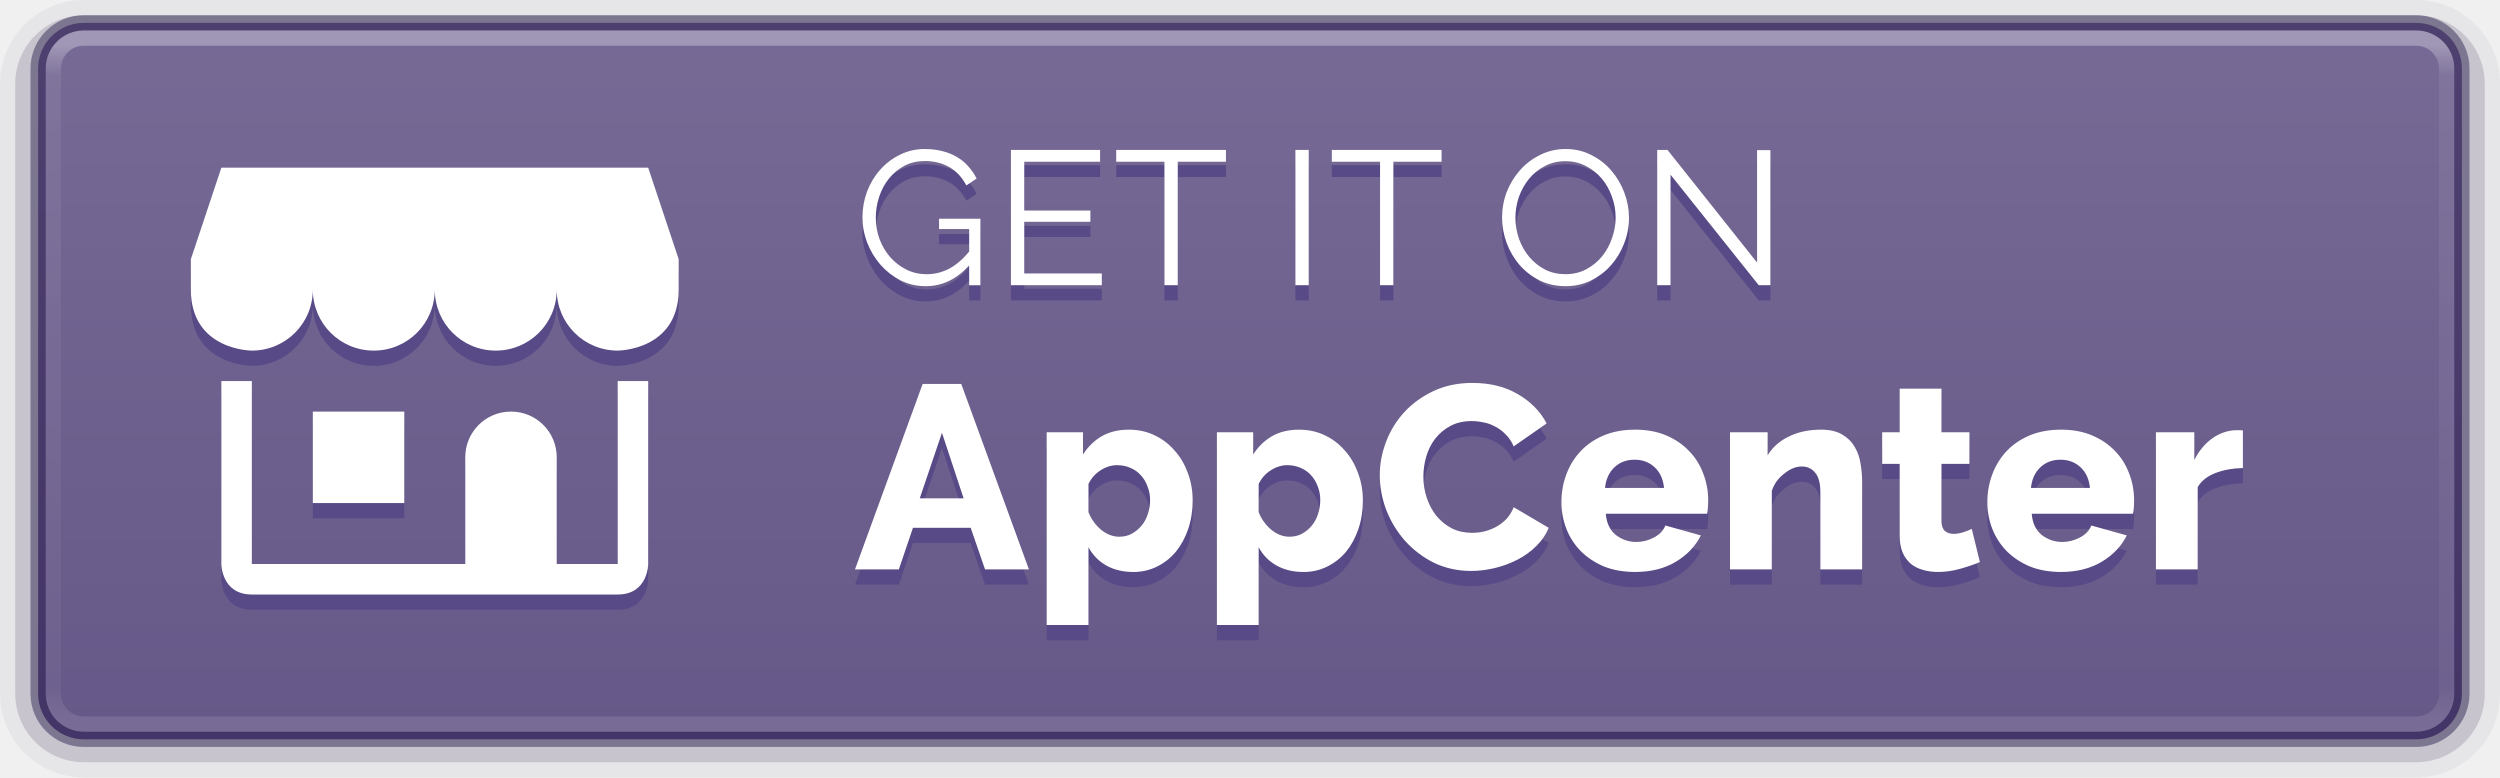
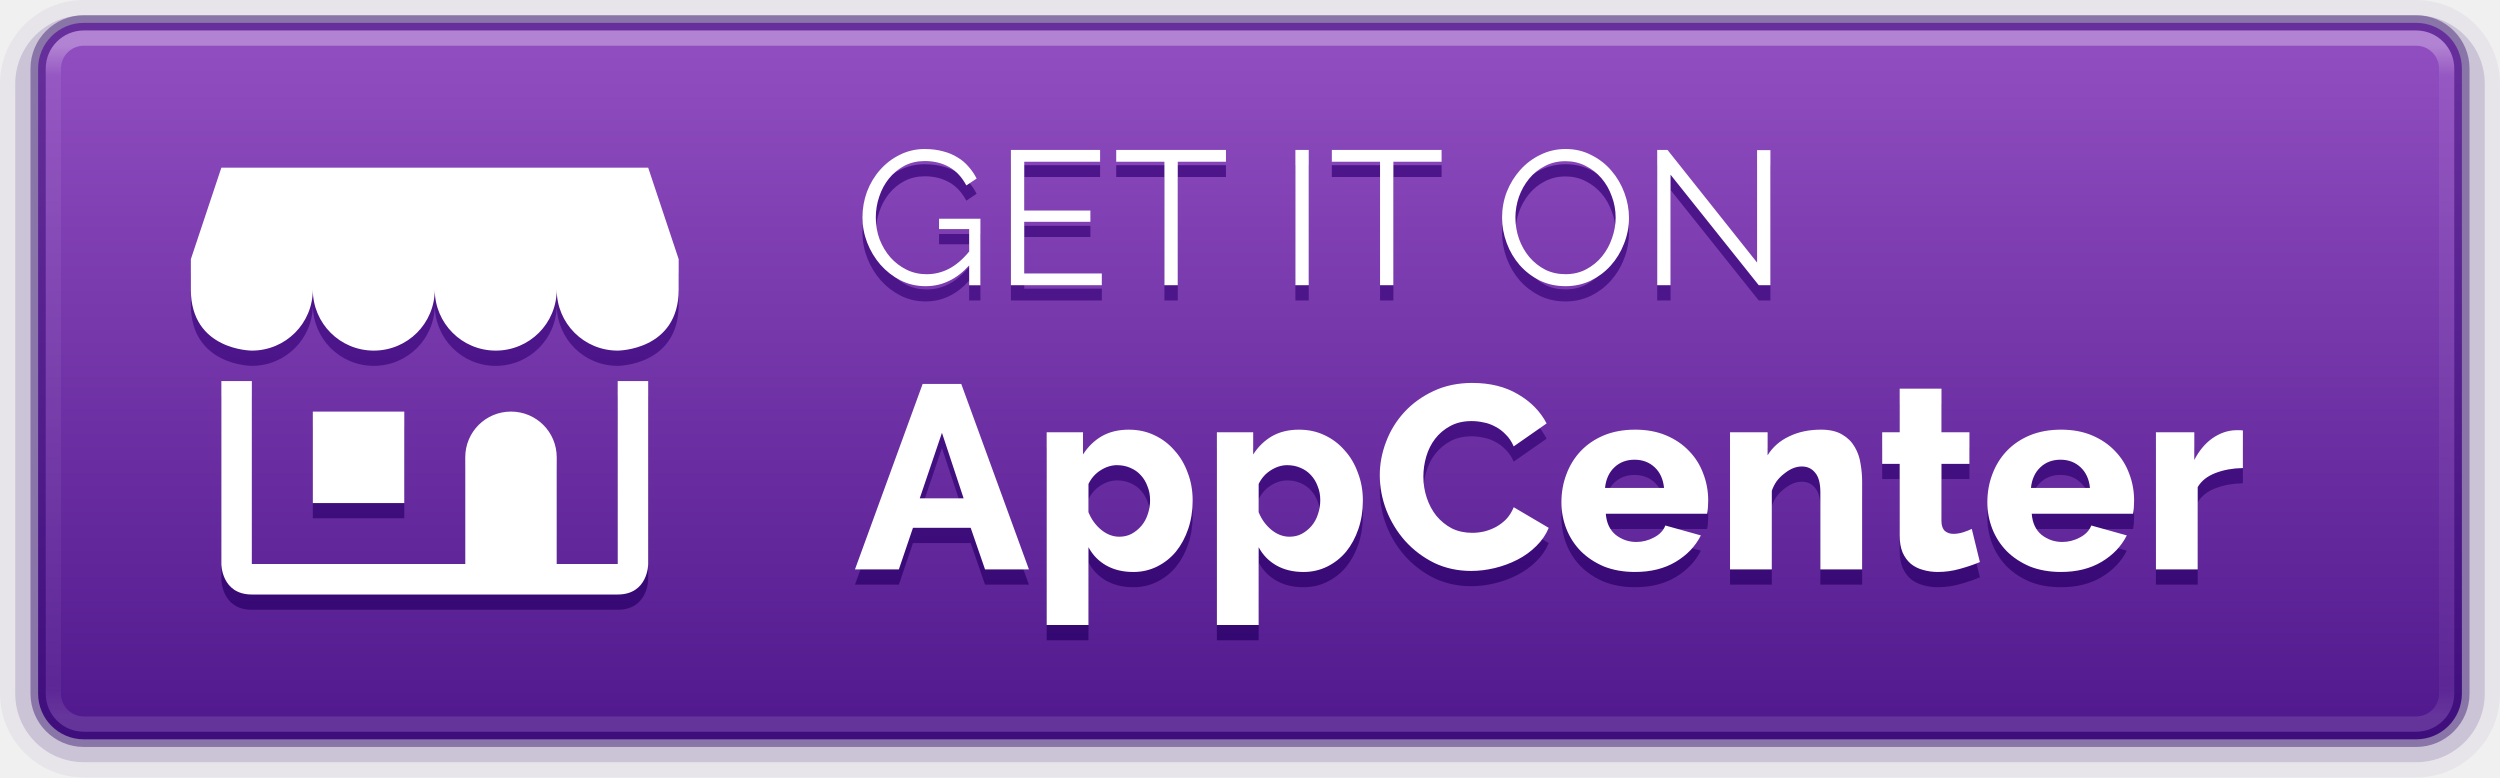
<svg xmlns="http://www.w3.org/2000/svg" xmlns:xlink="http://www.w3.org/1999/xlink" width="164" height="51" viewBox="0 0 164 51" id="svg2" version="1.1">
  <defs id="defs4">
+     <linearGradient id="linearGradient4232">
+       <stop style="stop-color:#4c158a;stop-opacity:1" offset="0" id="stop4234" />
+       <stop style="stop-color:#260063;stop-opacity:1" offset="1" id="stop4236" />
+     </linearGradient>
    <linearGradient id="linearGradient4755">
-       <stop id="stop4757" offset="0" style="stop-color:#776a95;stop-opacity:1" />
-       <stop id="stop4759" offset="1" style="stop-color:#665888;stop-opacity:1" />
+       <stop id="stop4757" offset="0" style="stop-color:#ad65d6;stop-opacity:1" />
+       <stop id="stop4759" offset="1" style="stop-color:#4c158a;stop-opacity:1" />
    </linearGradient>
    <style id="current-color-scheme" type="text/css">
      .ColorScheme-Text {
        color:#4d4d4d;
      }
      .ColorScheme-Background {
        color:#eff0f1;
      }
      .ColorScheme-Highlight {
        color:#3daee9;
      }
      .ColorScheme-ViewText {
        color:#31363b;
      }
      .ColorScheme-ViewBackground {
        color:#fcfcfc;
      }
      .ColorScheme-ViewHover {
        color:#93cee9;
      }
      .ColorScheme-ViewFocus{
        color:#3daee9;
      }
      .ColorScheme-ButtonText {
        color:#31363b;
      }
      .ColorScheme-ButtonBackground {
        color:#eff0f1;
      }
      .ColorScheme-ButtonHover {
        color:#93cee9;
      }
      .ColorScheme-ButtonFocus{
        color:#3daee9;
      }
      </style>
    <linearGradient id="linearGradient4136-3" y2="27.419" xlink:href="#linearGradient5340" gradientUnits="userSpaceOnUse" x2="112.216" gradientTransform="matrix(2.413384,0,0,2.407125,80.17889,952.3609)" y1="9.14" x1="112.216" />
    <linearGradient id="linearGradient5340">
      <stop offset="0" stop-color="#fff" id="stop5342" />
      <stop offset="0.045" stop-opacity=".235" stop-color="#fff" id="stop5344" />
      <stop offset="0.955" stop-opacity=".157" stop-color="#fff" id="stop5346" />
      <stop offset="1" stop-opacity=".392" stop-color="#fff" id="stop5348" />
    </linearGradient>
-     <linearGradient gradientTransform="matrix(0.99375,0,0,0.9791667,195.0196,18.79924)" gradientUnits="userSpaceOnUse" y2="1021.697" x2="99.016" y1="974.674" x1="99.016" id="linearGradient4761-6" xlink:href="#linearGradient4755" />
+     <linearGradient gradientTransform="matrix(0.99375,0,0,0.9791667,195.0196,18.79924)" gradientUnits="userSpaceOnUse" y2="1024.915" x2="99.016" y1="955.469" x1="99.016" id="linearGradient4761-6" xlink:href="#linearGradient4755" />
+     <linearGradient xlink:href="#linearGradient4232" id="linearGradient4238" x1="275" y1="994.362" x2="275" y2="1024.362" gradientUnits="userSpaceOnUse" />
  </defs>
  <g id="layer1" transform="translate(-195,-971.3622)">
-     <rect style="color:#fbc02d;font-style:normal;font-variant:normal;font-weight:normal;font-stretch:normal;font-size:medium;line-height:125%;font-family:Ubuntu;-inkscape-font-specification:Ubuntu;letter-spacing:0px;word-spacing:-4.84px;clip-rule:nonzero;display:inline;overflow:visible;visibility:visible;opacity:0.05;isolation:auto;mix-blend-mode:normal;color-interpolation:sRGB;color-interpolation-filters:linearRGB;solid-color:#000000;solid-opacity:1;fill:#14043c;fill-opacity:1;fill-rule:nonzero;stroke:none;stroke-width:1;stroke-linecap:butt;stroke-linejoin:miter;stroke-miterlimit:4;stroke-dasharray:none;stroke-dashoffset:0;stroke-opacity:1;marker:none;color-rendering:auto;image-rendering:auto;shape-rendering:auto;text-rendering:auto;enable-background:accumulate" id="rect3347-7-6-1-5-8-2-3-3-9" width="164" height="51" x="195" y="971.362" rx="5.5" ry="5.5" />
-     <rect style="color:#fbc02d;font-style:normal;font-variant:normal;font-weight:normal;font-stretch:normal;font-size:medium;line-height:125%;font-family:Ubuntu;-inkscape-font-specification:Ubuntu;letter-spacing:0px;word-spacing:-4.84px;clip-rule:nonzero;display:inline;overflow:visible;visibility:visible;opacity:0.15;isolation:auto;mix-blend-mode:normal;color-interpolation:sRGB;color-interpolation-filters:linearRGB;solid-color:#000000;solid-opacity:1;fill:#14043c;fill-opacity:1;fill-rule:nonzero;stroke:none;stroke-width:1;stroke-linecap:butt;stroke-linejoin:miter;stroke-miterlimit:4;stroke-dasharray:none;stroke-dashoffset:0;stroke-opacity:1;marker:none;color-rendering:auto;image-rendering:auto;shape-rendering:auto;text-rendering:auto;enable-background:accumulate" id="rect3347-7-6-1-5-8-2-3-3" width="162" height="49" x="196" y="972.362" rx="4.5" ry="4.5" />
+     <rect style="color:#fbc02d;font-style:normal;font-variant:normal;font-weight:normal;font-stretch:normal;font-size:medium;line-height:125%;font-family:Ubuntu;-inkscape-font-specification:Ubuntu;letter-spacing:0px;word-spacing:-4.84px;clip-rule:nonzero;display:inline;overflow:visible;visibility:visible;opacity:0.05;isolation:auto;mix-blend-mode:normal;color-interpolation:sRGB;color-interpolation-filters:linearRGB;solid-color:#000000;solid-opacity:1;fill:#260063;fill-opacity:1;fill-rule:nonzero;stroke:none;stroke-width:1;stroke-linecap:butt;stroke-linejoin:miter;stroke-miterlimit:4;stroke-dasharray:none;stroke-dashoffset:0;stroke-opacity:1;marker:none;color-rendering:auto;image-rendering:auto;shape-rendering:auto;text-rendering:auto;enable-background:accumulate" id="rect3347-7-6-1-5-8-2-3-3-9" width="164" height="51" x="195" y="971.362" rx="5.5" ry="5.5" />
+     <rect style="color:#fbc02d;font-style:normal;font-variant:normal;font-weight:normal;font-stretch:normal;font-size:medium;line-height:125%;font-family:Ubuntu;-inkscape-font-specification:Ubuntu;letter-spacing:0px;word-spacing:-4.84px;clip-rule:nonzero;display:inline;overflow:visible;visibility:visible;opacity:0.15;isolation:auto;mix-blend-mode:normal;color-interpolation:sRGB;color-interpolation-filters:linearRGB;solid-color:#000000;solid-opacity:1;fill:#260063;fill-opacity:1;fill-rule:nonzero;stroke:none;stroke-width:1;stroke-linecap:butt;stroke-linejoin:miter;stroke-miterlimit:4;stroke-dasharray:none;stroke-dashoffset:0;stroke-opacity:1;marker:none;color-rendering:auto;image-rendering:auto;shape-rendering:auto;text-rendering:auto;enable-background:accumulate" id="rect3347-7-6-1-5-8-2-3-3" width="162" height="49" x="196" y="972.362" rx="4.5" ry="4.5" />
    <rect style="color:#fbc02d;font-style:normal;font-variant:normal;font-weight:normal;font-stretch:normal;font-size:medium;line-height:125%;font-family:Ubuntu;-inkscape-font-specification:Ubuntu;letter-spacing:0px;word-spacing:-4.84px;clip-rule:nonzero;display:inline;overflow:visible;visibility:visible;opacity:1;isolation:auto;mix-blend-mode:normal;color-interpolation:sRGB;color-interpolation-filters:linearRGB;solid-color:#000000;solid-opacity:1;fill:url(#linearGradient4761-6);fill-opacity:1;fill-rule:nonzero;stroke:none;stroke-width:1;stroke-linecap:butt;stroke-linejoin:miter;stroke-miterlimit:4;stroke-dasharray:none;stroke-dashoffset:0;stroke-opacity:1;marker:none;color-rendering:auto;image-rendering:auto;shape-rendering:auto;text-rendering:auto;enable-background:accumulate" id="rect3347-7-6-1-5-8-2-3" width="159" height="47" x="197.5" y="972.862" rx="3" ry="3" />
-     <path id="text4136-0-4-7-7-9-6-9" d="m 255.678,982.136 c -0.592,0 -1.137,0.125 -1.637,0.375 -0.5,0.242 -0.934,0.572 -1.301,0.988 -0.367,0.408 -0.653,0.884 -0.861,1.426 -0.2,0.542 -0.301,1.108 -0.301,1.699 0,0.567 0.104,1.12 0.312,1.662 0.208,0.533 0.497,1.012 0.863,1.438 0.375,0.425 0.812,0.767 1.312,1.025 0.508,0.258 1.062,0.387 1.662,0.387 1.075,0 2.025,-0.453 2.85,-1.361 l 0,1.299 0.738,0 0,-4.361 -2.713,0 0,0.674 1.975,0 0,1.477 c -0.425,0.517 -0.871,0.895 -1.338,1.137 -0.458,0.233 -0.941,0.35 -1.449,0.35 -0.475,0 -0.916,-0.099 -1.324,-0.299 -0.4,-0.2 -0.751,-0.467 -1.051,-0.801 -0.3,-0.342 -0.538,-0.738 -0.713,-1.188 -0.167,-0.45 -0.25,-0.926 -0.25,-1.426 0,-0.475 0.075,-0.933 0.225,-1.375 0.15,-0.45 0.364,-0.846 0.639,-1.188 0.283,-0.35 0.62,-0.628 1.012,-0.836 0.4,-0.208 0.846,-0.312 1.338,-0.312 0.592,0 1.121,0.128 1.588,0.387 0.467,0.258 0.845,0.663 1.137,1.213 l 0.676,-0.451 c -0.142,-0.283 -0.317,-0.54 -0.525,-0.773 -0.2,-0.242 -0.441,-0.447 -0.725,-0.613 -0.275,-0.175 -0.593,-0.309 -0.951,-0.4 -0.358,-0.1 -0.754,-0.15 -1.188,-0.15 z m 42.033,0 c -0.592,0 -1.142,0.125 -1.65,0.375 -0.508,0.242 -0.949,0.572 -1.324,0.988 -0.375,0.417 -0.672,0.896 -0.889,1.438 -0.208,0.542 -0.312,1.108 -0.312,1.699 0,0.567 0.101,1.122 0.301,1.664 0.2,0.542 0.483,1.024 0.85,1.449 0.367,0.417 0.804,0.753 1.312,1.012 0.517,0.25 1.085,0.375 1.701,0.375 0.592,0 1.14,-0.12 1.648,-0.361 0.508,-0.25 0.946,-0.58 1.312,-0.988 0.375,-0.417 0.667,-0.896 0.875,-1.438 0.217,-0.542 0.326,-1.108 0.326,-1.699 0,-0.558 -0.101,-1.105 -0.301,-1.639 -0.2,-0.542 -0.483,-1.024 -0.85,-1.449 -0.358,-0.425 -0.796,-0.767 -1.312,-1.025 -0.508,-0.267 -1.071,-0.4 -1.688,-0.4 z m -36.395,0.062 0,8.875 5.963,0 0,-0.773 -5.088,0 0,-3.389 4.338,0 0,-0.736 -4.338,0 0,-3.201 4.975,0 0,-0.775 -5.85,0 z m 6.908,0 0,0.775 3.162,0 0,8.1 0.875,0 0,-8.1 3.162,0 0,-0.775 -7.199,0 z m 11.754,0 0,8.875 0.875,0 0,-8.875 -0.875,0 z m 2.391,0 0,0.775 3.162,0 0,8.1 0.875,0 0,-8.1 3.162,0 0,-0.775 -7.199,0 z m 21.344,0 0,8.875 0.875,0 0,-7.25 5.787,7.25 0.764,0 0,-8.861 -0.875,0 0,7.375 -5.875,-7.389 -0.676,0 z m -6.014,0.738 c 0.483,0 0.924,0.104 1.324,0.312 0.4,0.2 0.745,0.471 1.037,0.812 0.292,0.342 0.517,0.738 0.676,1.188 0.167,0.442 0.25,0.903 0.25,1.387 0,0.458 -0.08,0.91 -0.238,1.352 -0.15,0.442 -0.367,0.838 -0.65,1.188 -0.283,0.35 -0.629,0.633 -1.037,0.85 -0.408,0.217 -0.861,0.324 -1.361,0.324 -0.492,0 -0.938,-0.099 -1.338,-0.299 -0.4,-0.208 -0.745,-0.485 -1.037,-0.826 -0.292,-0.35 -0.517,-0.746 -0.676,-1.188 -0.158,-0.45 -0.238,-0.917 -0.238,-1.4 0,-0.458 0.077,-0.908 0.227,-1.35 0.158,-0.442 0.379,-0.838 0.662,-1.188 0.283,-0.35 0.629,-0.63 1.037,-0.838 0.408,-0.217 0.863,-0.324 1.363,-0.324 z m -88.178,0.426 -2,6 0,2 c 0,4 4,4 4,4 2.216,0 4,-1.784 4,-4 0,2.216 1.784,4 4,4 2.216,0 4,-1.784 4,-4 0,2.216 1.784,4 4,4 2.216,0 4,-1.784 4,-4 0,2.216 1.784,4 4,4 0,0 4,0 4,-4 l 0,-2 -2,-6 -28,0 z m 0,14 0,12 c 0,0 0,2 2,2 l 10,0 14,0 c 2,0 2,-2 2,-2 l 0,-12 -2,0 0,12 -4,0 0,-7 c 0,-1.662 -1.338,-3 -3,-3 -1.662,0 -3,1.338 -3,3 l 0,7 -14,0 0,-12 -2,0 z m 82.09,0.119 c -0.959,0 -1.815,0.177 -2.568,0.531 -0.754,0.354 -1.395,0.816 -1.92,1.387 -0.525,0.571 -0.925,1.222 -1.199,1.953 -0.274,0.72 -0.41,1.445 -0.41,2.176 0,0.777 0.142,1.543 0.428,2.297 0.297,0.754 0.709,1.428 1.234,2.022 0.537,0.594 1.169,1.072 1.9,1.438 0.742,0.354 1.554,0.531 2.434,0.531 0.503,0 1.016,-0.062 1.541,-0.188 0.525,-0.126 1.022,-0.309 1.49,-0.549 0.468,-0.24 0.88,-0.537 1.234,-0.891 0.365,-0.354 0.64,-0.754 0.822,-1.199 l -2.297,-1.353 c -0.126,0.308 -0.291,0.572 -0.496,0.789 -0.206,0.206 -0.434,0.377 -0.686,0.514 -0.24,0.126 -0.495,0.223 -0.77,0.291 -0.263,0.057 -0.52,0.086 -0.771,0.086 -0.491,0 -0.936,-0.097 -1.336,-0.291 -0.388,-0.206 -0.726,-0.48 -1.012,-0.822 -0.274,-0.343 -0.484,-0.738 -0.633,-1.183 -0.148,-0.446 -0.223,-0.907 -0.223,-1.387 0,-0.445 0.062,-0.884 0.188,-1.318 0.126,-0.434 0.319,-0.823 0.582,-1.166 0.263,-0.343 0.594,-0.623 0.994,-0.84 0.4,-0.217 0.868,-0.324 1.404,-0.324 0.251,0 0.509,0.029 0.771,0.086 0.263,0.046 0.52,0.136 0.771,0.274 0.251,0.126 0.48,0.297 0.686,0.514 0.217,0.206 0.392,0.467 0.529,0.787 l 2.16,-1.506 c -0.411,-0.788 -1.04,-1.429 -1.885,-1.92 -0.834,-0.491 -1.823,-0.736 -2.965,-0.736 z m -36.086,0.068 -4.438,12.164 2.879,0 0.924,-2.725 3.787,0 0.941,2.725 2.879,0 -4.438,-12.164 -2.535,0 z m 64.094,0.309 0,2.861 -1.148,0 0,2.072 1.148,0 0,4.693 c 0,0.434 0.062,0.807 0.188,1.115 0.137,0.308 0.32,0.56 0.549,0.754 0.228,0.183 0.49,0.313 0.787,0.393 0.308,0.091 0.634,0.137 0.977,0.137 0.491,0 0.977,-0.068 1.457,-0.205 0.491,-0.137 0.926,-0.285 1.303,-0.445 l -0.531,-2.176 c -0.16,0.08 -0.349,0.154 -0.566,0.223 -0.217,0.068 -0.427,0.103 -0.633,0.103 -0.228,0 -0.418,-0.064 -0.566,-0.19 -0.148,-0.137 -0.223,-0.353 -0.223,-0.65 l 0,-3.752 1.834,0 0,-2.072 -1.834,0 0,-2.861 -2.74,0 z m -104.098,1.504 0,6 6,0 0,-6 -6,0 z m 53.537,1.186 c -0.685,0 -1.279,0.142 -1.781,0.428 -0.491,0.285 -0.901,0.685 -1.232,1.199 l 0,-1.455 -2.383,0 0,12.643 2.742,0 0,-5.106 c 0.274,0.514 0.662,0.914 1.164,1.199 0.503,0.285 1.096,0.428 1.781,0.428 0.56,0 1.081,-0.12 1.561,-0.359 0.48,-0.24 0.89,-0.565 1.232,-0.977 0.343,-0.423 0.611,-0.919 0.805,-1.49 0.194,-0.571 0.291,-1.193 0.291,-1.867 0,-0.651 -0.107,-1.257 -0.324,-1.816 -0.206,-0.571 -0.498,-1.062 -0.875,-1.473 -0.365,-0.423 -0.804,-0.754 -1.318,-0.994 -0.503,-0.24 -1.057,-0.359 -1.662,-0.359 z m 11.166,0 c -0.685,0 -1.279,0.142 -1.781,0.428 -0.491,0.285 -0.903,0.685 -1.234,1.199 l 0,-1.455 -2.381,0 0,12.643 2.74,0 0,-5.106 c 0.274,0.514 0.663,0.914 1.166,1.199 0.503,0.285 1.096,0.428 1.781,0.428 0.56,0 1.079,-0.12 1.559,-0.359 0.48,-0.24 0.892,-0.565 1.234,-0.977 0.343,-0.423 0.611,-0.919 0.805,-1.49 0.194,-0.571 0.291,-1.193 0.291,-1.867 0,-0.651 -0.109,-1.257 -0.326,-1.816 -0.206,-0.571 -0.496,-1.062 -0.873,-1.473 -0.365,-0.423 -0.804,-0.754 -1.318,-0.994 -0.503,-0.24 -1.057,-0.359 -1.662,-0.359 z m 22.037,0 c -0.765,0 -1.451,0.126 -2.057,0.377 -0.594,0.251 -1.097,0.593 -1.508,1.027 -0.411,0.434 -0.724,0.943 -0.941,1.525 -0.217,0.571 -0.326,1.183 -0.326,1.834 0,0.605 0.109,1.187 0.326,1.746 0.217,0.548 0.53,1.034 0.941,1.457 0.423,0.423 0.932,0.758 1.525,1.01 0.605,0.24 1.285,0.359 2.039,0.359 1.039,0 1.93,-0.223 2.672,-0.668 0.742,-0.445 1.29,-1.022 1.645,-1.73 l -2.33,-0.65 c -0.126,0.331 -0.377,0.595 -0.754,0.789 -0.365,0.194 -0.747,0.291 -1.146,0.291 -0.503,0 -0.954,-0.154 -1.354,-0.463 -0.388,-0.32 -0.607,-0.783 -0.652,-1.389 l 6.648,0 c 0.023,-0.114 0.039,-0.244 0.051,-0.393 0.011,-0.16 0.018,-0.321 0.018,-0.48 0,-0.617 -0.109,-1.204 -0.326,-1.764 -0.206,-0.56 -0.515,-1.052 -0.926,-1.475 -0.411,-0.434 -0.914,-0.776 -1.508,-1.027 -0.594,-0.251 -1.272,-0.377 -2.037,-0.377 z m 12.191,0 c -0.788,0 -1.486,0.148 -2.092,0.445 -0.605,0.285 -1.073,0.698 -1.404,1.234 l 0,-1.508 -2.467,0 0,8.994 2.742,0 0,-5.156 c 0.08,-0.228 0.187,-0.441 0.324,-0.635 0.148,-0.194 0.315,-0.359 0.498,-0.496 0.183,-0.148 0.37,-0.264 0.564,-0.344 0.194,-0.08 0.388,-0.119 0.582,-0.119 0.365,0 0.658,0.136 0.875,0.41 0.228,0.263 0.342,0.691 0.342,1.285 l 0,5.055 2.74,0 0,-5.756 c 0,-0.377 -0.033,-0.766 -0.102,-1.166 -0.057,-0.4 -0.183,-0.764 -0.377,-1.096 -0.194,-0.343 -0.468,-0.617 -0.822,-0.822 -0.354,-0.217 -0.822,-0.326 -1.404,-0.326 z m 15.75,0 c -0.765,0 -1.451,0.126 -2.057,0.377 -0.594,0.251 -1.097,0.593 -1.508,1.027 -0.411,0.434 -0.724,0.943 -0.941,1.525 -0.217,0.571 -0.326,1.183 -0.326,1.834 0,0.605 0.109,1.187 0.326,1.746 0.217,0.548 0.53,1.034 0.941,1.457 0.423,0.423 0.931,0.758 1.525,1.01 0.605,0.24 1.285,0.359 2.039,0.359 1.039,0 1.93,-0.223 2.672,-0.668 0.742,-0.445 1.29,-1.022 1.645,-1.73 l -2.33,-0.65 c -0.126,0.331 -0.377,0.595 -0.754,0.789 -0.365,0.194 -0.749,0.291 -1.148,0.291 -0.503,0 -0.954,-0.154 -1.354,-0.463 -0.388,-0.32 -0.605,-0.783 -0.65,-1.389 l 6.646,0 c 0.023,-0.114 0.041,-0.244 0.053,-0.393 0.011,-0.16 0.016,-0.321 0.016,-0.48 0,-0.617 -0.107,-1.204 -0.324,-1.764 -0.206,-0.56 -0.515,-1.052 -0.926,-1.475 -0.411,-0.434 -0.914,-0.776 -1.508,-1.027 -0.594,-0.251 -1.272,-0.377 -2.037,-0.377 z m 11.488,0.035 c -0.548,0.011 -1.067,0.189 -1.559,0.531 -0.48,0.343 -0.875,0.817 -1.184,1.422 l 0,-1.816 -2.518,0 0,8.994 2.74,0 0,-5.396 c 0.24,-0.411 0.629,-0.72 1.166,-0.926 0.537,-0.206 1.136,-0.315 1.799,-0.326 l 0,-2.467 c -0.057,-0.011 -0.115,-0.016 -0.172,-0.016 l -0.273,0 z m -84.898,0.17 1.422,4.301 -2.879,0 1.457,-4.301 z m 45.434,1.766 c 0.525,0 0.966,0.165 1.32,0.496 0.354,0.331 0.558,0.782 0.615,1.354 l -3.871,0 c 0.057,-0.56 0.257,-1.005 0.6,-1.336 0.354,-0.343 0.799,-0.514 1.336,-0.514 z m 27.941,0 c 0.525,0 0.964,0.165 1.318,0.496 0.354,0.331 0.56,0.782 0.617,1.354 l -3.871,0 c 0.057,-0.56 0.257,-1.005 0.6,-1.336 0.354,-0.343 0.799,-0.514 1.336,-0.514 z m -61.879,0.359 c 0.308,0 0.593,0.058 0.855,0.172 0.274,0.114 0.503,0.273 0.686,0.478 0.194,0.206 0.343,0.451 0.445,0.736 0.114,0.274 0.172,0.577 0.172,0.908 0,0.32 -0.051,0.629 -0.154,0.926 -0.091,0.285 -0.229,0.537 -0.412,0.754 -0.183,0.217 -0.399,0.394 -0.65,0.531 -0.24,0.126 -0.508,0.188 -0.805,0.188 -0.423,0 -0.822,-0.154 -1.199,-0.463 -0.365,-0.308 -0.64,-0.69 -0.822,-1.147 l 0,-1.85 c 0.183,-0.377 0.444,-0.676 0.787,-0.893 0.354,-0.228 0.721,-0.342 1.098,-0.342 z m 11.164,0 c 0.308,0 0.595,0.058 0.857,0.172 0.274,0.114 0.503,0.273 0.686,0.478 0.194,0.206 0.343,0.451 0.445,0.736 0.114,0.274 0.17,0.577 0.17,0.908 0,0.32 -0.051,0.629 -0.154,0.926 -0.091,0.285 -0.227,0.537 -0.41,0.754 -0.183,0.217 -0.399,0.394 -0.65,0.531 -0.24,0.126 -0.51,0.188 -0.807,0.188 -0.423,0 -0.822,-0.154 -1.199,-0.463 -0.365,-0.308 -0.64,-0.69 -0.822,-1.147 l 0,-1.85 c 0.183,-0.377 0.446,-0.676 0.789,-0.893 0.354,-0.228 0.719,-0.342 1.096,-0.342 z" style="font-style:normal;font-variant:normal;font-weight:800;font-stretch:normal;font-size:17.131px;line-height:115%;font-family:Raleway;-inkscape-font-specification:'Raleway Ultra-Bold';letter-spacing:0.19px;word-spacing:0px;fill:#584a86;fill-opacity:1;stroke:none;stroke-width:1px;stroke-linecap:butt;stroke-linejoin:miter;stroke-opacity:1" />
+     <path id="text4136-0-4-7-7-9-6-9" d="m 255.678,982.136 c -0.592,0 -1.137,0.125 -1.637,0.375 -0.5,0.242 -0.934,0.572 -1.301,0.988 -0.367,0.408 -0.653,0.884 -0.861,1.426 -0.2,0.542 -0.301,1.108 -0.301,1.699 0,0.567 0.104,1.12 0.312,1.662 0.208,0.533 0.497,1.012 0.863,1.438 0.375,0.425 0.812,0.767 1.312,1.025 0.508,0.258 1.062,0.387 1.662,0.387 1.075,0 2.025,-0.453 2.85,-1.361 l 0,1.299 0.738,0 0,-4.361 -2.713,0 0,0.674 1.975,0 0,1.477 c -0.425,0.517 -0.871,0.895 -1.338,1.137 -0.458,0.233 -0.941,0.35 -1.449,0.35 -0.475,0 -0.916,-0.099 -1.324,-0.299 -0.4,-0.2 -0.751,-0.467 -1.051,-0.801 -0.3,-0.342 -0.538,-0.738 -0.713,-1.188 -0.167,-0.45 -0.25,-0.926 -0.25,-1.426 0,-0.475 0.075,-0.933 0.225,-1.375 0.15,-0.45 0.364,-0.846 0.639,-1.188 0.283,-0.35 0.62,-0.628 1.012,-0.836 0.4,-0.208 0.846,-0.312 1.338,-0.312 0.592,0 1.121,0.128 1.588,0.387 0.467,0.258 0.845,0.663 1.137,1.213 l 0.676,-0.451 c -0.142,-0.283 -0.317,-0.54 -0.525,-0.773 -0.2,-0.242 -0.441,-0.447 -0.725,-0.613 -0.275,-0.175 -0.593,-0.309 -0.951,-0.4 -0.358,-0.1 -0.754,-0.15 -1.188,-0.15 z m 42.033,0 c -0.592,0 -1.142,0.125 -1.65,0.375 -0.508,0.242 -0.949,0.572 -1.324,0.988 -0.375,0.417 -0.672,0.896 -0.889,1.438 -0.208,0.542 -0.312,1.108 -0.312,1.699 0,0.567 0.101,1.122 0.301,1.664 0.2,0.542 0.483,1.024 0.85,1.449 0.367,0.417 0.804,0.753 1.312,1.012 0.517,0.25 1.085,0.375 1.701,0.375 0.592,0 1.14,-0.12 1.648,-0.361 0.508,-0.25 0.946,-0.58 1.312,-0.988 0.375,-0.417 0.667,-0.896 0.875,-1.438 0.217,-0.542 0.326,-1.108 0.326,-1.699 0,-0.558 -0.101,-1.105 -0.301,-1.639 -0.2,-0.542 -0.483,-1.024 -0.85,-1.449 -0.358,-0.425 -0.796,-0.767 -1.312,-1.025 -0.508,-0.267 -1.071,-0.4 -1.688,-0.4 z m -36.395,0.062 0,8.875 5.963,0 0,-0.773 -5.088,0 0,-3.389 4.338,0 0,-0.736 -4.338,0 0,-3.201 4.975,0 0,-0.775 -5.85,0 z m 6.908,0 0,0.775 3.162,0 0,8.1 0.875,0 0,-8.1 3.162,0 0,-0.775 -7.199,0 z m 11.754,0 0,8.875 0.875,0 0,-8.875 -0.875,0 z m 2.391,0 0,0.775 3.162,0 0,8.1 0.875,0 0,-8.1 3.162,0 0,-0.775 -7.199,0 z m 21.344,0 0,8.875 0.875,0 0,-7.25 5.787,7.25 0.764,0 0,-8.861 -0.875,0 0,7.375 -5.875,-7.389 -0.676,0 z m -6.014,0.738 c 0.483,0 0.924,0.104 1.324,0.312 0.4,0.2 0.745,0.471 1.037,0.812 0.292,0.342 0.517,0.738 0.676,1.188 0.167,0.442 0.25,0.903 0.25,1.387 0,0.458 -0.08,0.91 -0.238,1.352 -0.15,0.442 -0.367,0.838 -0.65,1.188 -0.283,0.35 -0.629,0.633 -1.037,0.85 -0.408,0.217 -0.861,0.324 -1.361,0.324 -0.492,0 -0.938,-0.099 -1.338,-0.299 -0.4,-0.208 -0.745,-0.485 -1.037,-0.826 -0.292,-0.35 -0.517,-0.746 -0.676,-1.188 -0.158,-0.45 -0.238,-0.917 -0.238,-1.4 0,-0.458 0.077,-0.908 0.227,-1.35 0.158,-0.442 0.379,-0.838 0.662,-1.188 0.283,-0.35 0.629,-0.63 1.037,-0.838 0.408,-0.217 0.863,-0.324 1.363,-0.324 z m -88.178,0.426 -2,6 0,2 c 0,4 4,4 4,4 2.216,0 4,-1.784 4,-4 0,2.216 1.784,4 4,4 2.216,0 4,-1.784 4,-4 0,2.216 1.784,4 4,4 2.216,0 4,-1.784 4,-4 0,2.216 1.784,4 4,4 0,0 4,0 4,-4 l 0,-2 -2,-6 -28,0 z m 0,14 0,12 c 0,0 0,2 2,2 l 10,0 14,0 c 2,0 2,-2 2,-2 l 0,-12 -2,0 0,12 -4,0 0,-7 c 0,-1.662 -1.338,-3 -3,-3 -1.662,0 -3,1.338 -3,3 l 0,7 -14,0 0,-12 -2,0 z m 82.09,0.119 c -0.959,0 -1.815,0.177 -2.568,0.531 -0.754,0.354 -1.395,0.816 -1.92,1.387 -0.525,0.571 -0.925,1.222 -1.199,1.953 -0.274,0.72 -0.41,1.445 -0.41,2.176 0,0.777 0.142,1.543 0.428,2.297 0.297,0.754 0.709,1.428 1.234,2.022 0.537,0.594 1.169,1.072 1.9,1.438 0.742,0.354 1.554,0.531 2.434,0.531 0.503,0 1.016,-0.062 1.541,-0.188 0.525,-0.126 1.022,-0.309 1.49,-0.549 0.468,-0.24 0.88,-0.537 1.234,-0.891 0.365,-0.354 0.64,-0.754 0.822,-1.199 l -2.297,-1.353 c -0.126,0.308 -0.291,0.572 -0.496,0.789 -0.206,0.206 -0.434,0.377 -0.686,0.514 -0.24,0.126 -0.495,0.223 -0.77,0.291 -0.263,0.057 -0.52,0.086 -0.771,0.086 -0.491,0 -0.936,-0.097 -1.336,-0.291 -0.388,-0.206 -0.726,-0.48 -1.012,-0.822 -0.274,-0.343 -0.484,-0.738 -0.633,-1.183 -0.148,-0.446 -0.223,-0.907 -0.223,-1.387 0,-0.445 0.062,-0.884 0.188,-1.318 0.126,-0.434 0.319,-0.823 0.582,-1.166 0.263,-0.343 0.594,-0.623 0.994,-0.84 0.4,-0.217 0.868,-0.324 1.404,-0.324 0.251,0 0.509,0.029 0.771,0.086 0.263,0.046 0.52,0.136 0.771,0.274 0.251,0.126 0.48,0.297 0.686,0.514 0.217,0.206 0.392,0.467 0.529,0.787 l 2.16,-1.506 c -0.411,-0.788 -1.04,-1.429 -1.885,-1.92 -0.834,-0.491 -1.823,-0.736 -2.965,-0.736 z m -36.086,0.068 -4.438,12.164 2.879,0 0.924,-2.725 3.787,0 0.941,2.725 2.879,0 -4.438,-12.164 -2.535,0 z m 64.094,0.309 0,2.861 -1.148,0 0,2.072 1.148,0 0,4.693 c 0,0.434 0.062,0.807 0.188,1.115 0.137,0.308 0.32,0.56 0.549,0.754 0.228,0.183 0.49,0.313 0.787,0.393 0.308,0.091 0.634,0.137 0.977,0.137 0.491,0 0.977,-0.068 1.457,-0.205 0.491,-0.137 0.926,-0.285 1.303,-0.445 l -0.531,-2.176 c -0.16,0.08 -0.349,0.154 -0.566,0.223 -0.217,0.068 -0.427,0.103 -0.633,0.103 -0.228,0 -0.418,-0.064 -0.566,-0.19 -0.148,-0.137 -0.223,-0.353 -0.223,-0.65 l 0,-3.752 1.834,0 0,-2.072 -1.834,0 0,-2.861 -2.74,0 z m -104.098,1.504 0,6 6,0 0,-6 -6,0 z m 53.537,1.186 c -0.685,0 -1.279,0.142 -1.781,0.428 -0.491,0.285 -0.901,0.685 -1.232,1.199 l 0,-1.455 -2.383,0 0,12.643 2.742,0 0,-5.106 c 0.274,0.514 0.662,0.914 1.164,1.199 0.503,0.285 1.096,0.428 1.781,0.428 0.56,0 1.081,-0.12 1.561,-0.359 0.48,-0.24 0.89,-0.565 1.232,-0.977 0.343,-0.423 0.611,-0.919 0.805,-1.49 0.194,-0.571 0.291,-1.193 0.291,-1.867 0,-0.651 -0.107,-1.257 -0.324,-1.816 -0.206,-0.571 -0.498,-1.062 -0.875,-1.473 -0.365,-0.423 -0.804,-0.754 -1.318,-0.994 -0.503,-0.24 -1.057,-0.359 -1.662,-0.359 z m 11.166,0 c -0.685,0 -1.279,0.142 -1.781,0.428 -0.491,0.285 -0.903,0.685 -1.234,1.199 l 0,-1.455 -2.381,0 0,12.643 2.74,0 0,-5.106 c 0.274,0.514 0.663,0.914 1.166,1.199 0.503,0.285 1.096,0.428 1.781,0.428 0.56,0 1.079,-0.12 1.559,-0.359 0.48,-0.24 0.892,-0.565 1.234,-0.977 0.343,-0.423 0.611,-0.919 0.805,-1.49 0.194,-0.571 0.291,-1.193 0.291,-1.867 0,-0.651 -0.109,-1.257 -0.326,-1.816 -0.206,-0.571 -0.496,-1.062 -0.873,-1.473 -0.365,-0.423 -0.804,-0.754 -1.318,-0.994 -0.503,-0.24 -1.057,-0.359 -1.662,-0.359 z m 22.037,0 c -0.765,0 -1.451,0.126 -2.057,0.377 -0.594,0.251 -1.097,0.593 -1.508,1.027 -0.411,0.434 -0.724,0.943 -0.941,1.525 -0.217,0.571 -0.326,1.183 -0.326,1.834 0,0.605 0.109,1.187 0.326,1.746 0.217,0.548 0.53,1.034 0.941,1.457 0.423,0.423 0.932,0.758 1.525,1.01 0.605,0.24 1.285,0.359 2.039,0.359 1.039,0 1.93,-0.223 2.672,-0.668 0.742,-0.445 1.29,-1.022 1.645,-1.73 l -2.33,-0.65 c -0.126,0.331 -0.377,0.595 -0.754,0.789 -0.365,0.194 -0.747,0.291 -1.146,0.291 -0.503,0 -0.954,-0.154 -1.354,-0.463 -0.388,-0.32 -0.607,-0.783 -0.652,-1.389 l 6.648,0 c 0.023,-0.114 0.039,-0.244 0.051,-0.393 0.011,-0.16 0.018,-0.321 0.018,-0.48 0,-0.617 -0.109,-1.204 -0.326,-1.764 -0.206,-0.56 -0.515,-1.052 -0.926,-1.475 -0.411,-0.434 -0.914,-0.776 -1.508,-1.027 -0.594,-0.251 -1.272,-0.377 -2.037,-0.377 z m 12.191,0 c -0.788,0 -1.486,0.148 -2.092,0.445 -0.605,0.285 -1.073,0.698 -1.404,1.234 l 0,-1.508 -2.467,0 0,8.994 2.742,0 0,-5.156 c 0.08,-0.228 0.187,-0.441 0.324,-0.635 0.148,-0.194 0.315,-0.359 0.498,-0.496 0.183,-0.148 0.37,-0.264 0.564,-0.344 0.194,-0.08 0.388,-0.119 0.582,-0.119 0.365,0 0.658,0.136 0.875,0.41 0.228,0.263 0.342,0.691 0.342,1.285 l 0,5.055 2.74,0 0,-5.756 c 0,-0.377 -0.033,-0.766 -0.102,-1.166 -0.057,-0.4 -0.183,-0.764 -0.377,-1.096 -0.194,-0.343 -0.468,-0.617 -0.822,-0.822 -0.354,-0.217 -0.822,-0.326 -1.404,-0.326 z m 15.75,0 c -0.765,0 -1.451,0.126 -2.057,0.377 -0.594,0.251 -1.097,0.593 -1.508,1.027 -0.411,0.434 -0.724,0.943 -0.941,1.525 -0.217,0.571 -0.326,1.183 -0.326,1.834 0,0.605 0.109,1.187 0.326,1.746 0.217,0.548 0.53,1.034 0.941,1.457 0.423,0.423 0.931,0.758 1.525,1.01 0.605,0.24 1.285,0.359 2.039,0.359 1.039,0 1.93,-0.223 2.672,-0.668 0.742,-0.445 1.29,-1.022 1.645,-1.73 l -2.33,-0.65 c -0.126,0.331 -0.377,0.595 -0.754,0.789 -0.365,0.194 -0.749,0.291 -1.148,0.291 -0.503,0 -0.954,-0.154 -1.354,-0.463 -0.388,-0.32 -0.605,-0.783 -0.65,-1.389 l 6.646,0 c 0.023,-0.114 0.041,-0.244 0.053,-0.393 0.011,-0.16 0.016,-0.321 0.016,-0.48 0,-0.617 -0.107,-1.204 -0.324,-1.764 -0.206,-0.56 -0.515,-1.052 -0.926,-1.475 -0.411,-0.434 -0.914,-0.776 -1.508,-1.027 -0.594,-0.251 -1.272,-0.377 -2.037,-0.377 z m 11.488,0.035 c -0.548,0.011 -1.067,0.189 -1.559,0.531 -0.48,0.343 -0.875,0.817 -1.184,1.422 l 0,-1.816 -2.518,0 0,8.994 2.74,0 0,-5.396 c 0.24,-0.411 0.629,-0.72 1.166,-0.926 0.537,-0.206 1.136,-0.315 1.799,-0.326 l 0,-2.467 c -0.057,-0.011 -0.115,-0.016 -0.172,-0.016 l -0.273,0 z m -84.898,0.17 1.422,4.301 -2.879,0 1.457,-4.301 z m 45.434,1.766 c 0.525,0 0.966,0.165 1.32,0.496 0.354,0.331 0.558,0.782 0.615,1.354 l -3.871,0 c 0.057,-0.56 0.257,-1.005 0.6,-1.336 0.354,-0.343 0.799,-0.514 1.336,-0.514 z m 27.941,0 c 0.525,0 0.964,0.165 1.318,0.496 0.354,0.331 0.56,0.782 0.617,1.354 l -3.871,0 c 0.057,-0.56 0.257,-1.005 0.6,-1.336 0.354,-0.343 0.799,-0.514 1.336,-0.514 z m -61.879,0.359 c 0.308,0 0.593,0.058 0.855,0.172 0.274,0.114 0.503,0.273 0.686,0.478 0.194,0.206 0.343,0.451 0.445,0.736 0.114,0.274 0.172,0.577 0.172,0.908 0,0.32 -0.051,0.629 -0.154,0.926 -0.091,0.285 -0.229,0.537 -0.412,0.754 -0.183,0.217 -0.399,0.394 -0.65,0.531 -0.24,0.126 -0.508,0.188 -0.805,0.188 -0.423,0 -0.822,-0.154 -1.199,-0.463 -0.365,-0.308 -0.64,-0.69 -0.822,-1.147 l 0,-1.85 c 0.183,-0.377 0.444,-0.676 0.787,-0.893 0.354,-0.228 0.721,-0.342 1.098,-0.342 z m 11.164,0 c 0.308,0 0.595,0.058 0.857,0.172 0.274,0.114 0.503,0.273 0.686,0.478 0.194,0.206 0.343,0.451 0.445,0.736 0.114,0.274 0.17,0.577 0.17,0.908 0,0.32 -0.051,0.629 -0.154,0.926 -0.091,0.285 -0.227,0.537 -0.41,0.754 -0.183,0.217 -0.399,0.394 -0.65,0.531 -0.24,0.126 -0.51,0.188 -0.807,0.188 -0.423,0 -0.822,-0.154 -1.199,-0.463 -0.365,-0.308 -0.64,-0.69 -0.822,-1.147 l 0,-1.85 c 0.183,-0.377 0.446,-0.676 0.789,-0.893 0.354,-0.228 0.719,-0.342 1.096,-0.342 z" style="font-style:normal;font-variant:normal;font-weight:800;font-stretch:normal;font-size:17.131px;line-height:115%;font-family:Raleway;-inkscape-font-specification:'Raleway Ultra-Bold';letter-spacing:0.19px;word-spacing:0px;fill:url(#linearGradient4238);fill-opacity:1;stroke:none;stroke-width:1px;stroke-linecap:butt;stroke-linejoin:miter;stroke-opacity:1" />
    <path id="text4136-0-4-7-7-9-6-4-4" d="m 255.678,981.136 c -0.592,0 -1.137,0.125 -1.637,0.375 -0.5,0.242 -0.934,0.572 -1.301,0.988 -0.367,0.408 -0.653,0.884 -0.861,1.426 -0.2,0.542 -0.301,1.108 -0.301,1.699 0,0.567 0.104,1.12 0.312,1.662 0.208,0.533 0.497,1.012 0.863,1.438 0.375,0.425 0.812,0.767 1.312,1.025 0.508,0.258 1.062,0.387 1.662,0.387 1.075,0 2.025,-0.453 2.85,-1.361 l 0,1.299 0.738,0 0,-4.361 -2.713,0 0,0.674 1.975,0 0,1.477 c -0.425,0.517 -0.871,0.895 -1.338,1.137 -0.458,0.233 -0.941,0.35 -1.449,0.35 -0.475,0 -0.916,-0.099 -1.324,-0.299 -0.4,-0.2 -0.751,-0.467 -1.051,-0.801 -0.3,-0.342 -0.538,-0.738 -0.713,-1.188 -0.167,-0.45 -0.25,-0.926 -0.25,-1.426 0,-0.475 0.075,-0.933 0.225,-1.375 0.15,-0.45 0.364,-0.846 0.639,-1.188 0.283,-0.35 0.62,-0.628 1.012,-0.836 0.4,-0.208 0.846,-0.312 1.338,-0.312 0.592,0 1.121,0.128 1.588,0.387 0.467,0.258 0.845,0.663 1.137,1.213 l 0.676,-0.451 c -0.142,-0.283 -0.317,-0.54 -0.525,-0.773 -0.2,-0.242 -0.441,-0.447 -0.725,-0.613 -0.275,-0.175 -0.593,-0.309 -0.951,-0.4 -0.358,-0.1 -0.754,-0.15 -1.188,-0.15 z m 42.033,0 c -0.592,0 -1.142,0.125 -1.65,0.375 -0.508,0.242 -0.949,0.572 -1.324,0.988 -0.375,0.417 -0.672,0.896 -0.889,1.438 -0.208,0.542 -0.312,1.108 -0.312,1.699 0,0.567 0.101,1.122 0.301,1.664 0.2,0.542 0.483,1.024 0.85,1.449 0.367,0.417 0.804,0.753 1.312,1.012 0.517,0.25 1.085,0.375 1.701,0.375 0.592,0 1.14,-0.12 1.648,-0.361 0.508,-0.25 0.946,-0.58 1.312,-0.988 0.375,-0.417 0.667,-0.896 0.875,-1.438 0.217,-0.542 0.326,-1.108 0.326,-1.699 0,-0.558 -0.101,-1.105 -0.301,-1.639 -0.2,-0.542 -0.483,-1.024 -0.85,-1.449 -0.358,-0.425 -0.796,-0.767 -1.312,-1.025 -0.508,-0.267 -1.071,-0.4 -1.688,-0.4 z m -36.395,0.062 0,8.875 5.963,0 0,-0.773 -5.088,0 0,-3.389 4.338,0 0,-0.736 -4.338,0 0,-3.201 4.975,0 0,-0.775 -5.85,0 z m 6.908,0 0,0.775 3.162,0 0,8.1 0.875,0 0,-8.1 3.162,0 0,-0.775 -7.199,0 z m 11.754,0 0,8.875 0.875,0 0,-8.875 -0.875,0 z m 2.391,0 0,0.775 3.162,0 0,8.1 0.875,0 0,-8.1 3.162,0 0,-0.775 -7.199,0 z m 21.344,0 0,8.875 0.875,0 0,-7.25 5.787,7.25 0.764,0 0,-8.861 -0.875,0 0,7.375 -5.875,-7.389 -0.676,0 z m -6.014,0.738 c 0.483,0 0.924,0.104 1.324,0.312 0.4,0.2 0.745,0.471 1.037,0.812 0.292,0.342 0.517,0.738 0.676,1.188 0.167,0.442 0.25,0.903 0.25,1.387 0,0.458 -0.08,0.91 -0.238,1.352 -0.15,0.442 -0.367,0.838 -0.65,1.188 -0.283,0.35 -0.629,0.633 -1.037,0.85 -0.408,0.217 -0.861,0.324 -1.361,0.324 -0.492,0 -0.938,-0.099 -1.338,-0.299 -0.4,-0.208 -0.745,-0.485 -1.037,-0.826 -0.292,-0.35 -0.517,-0.746 -0.676,-1.188 -0.158,-0.45 -0.238,-0.917 -0.238,-1.4 0,-0.458 0.077,-0.908 0.227,-1.35 0.158,-0.442 0.379,-0.838 0.662,-1.188 0.283,-0.35 0.629,-0.63 1.037,-0.838 0.408,-0.217 0.863,-0.324 1.363,-0.324 z m -88.178,0.426 -2,6 0,2 c 0,4 4,4 4,4 2.216,0 4,-1.784 4,-4 0,2.216 1.784,4 4,4 2.216,0 4,-1.784 4,-4 0,2.216 1.784,4 4,4 2.216,0 4,-1.784 4,-4 0,2.216 1.784,4 4,4 0,0 4,0 4,-4 l 0,-2 -2,-6 -28,0 z m 0,14 0,12 c 0,0 0,2 2,2 l 10,0 14,0 c 2,0 2,-2 2,-2 l 0,-12 -2,0 0,12 -4,0 0,-7 c 0,-1.662 -1.338,-3 -3,-3 -1.662,0 -3,1.338 -3,3 l 0,7 -14,0 0,-12 -2,0 z m 82.09,0.119 c -0.959,0 -1.815,0.177 -2.568,0.531 -0.754,0.354 -1.395,0.816 -1.92,1.387 -0.525,0.571 -0.925,1.222 -1.199,1.953 -0.274,0.72 -0.41,1.445 -0.41,2.176 0,0.777 0.142,1.543 0.428,2.297 0.297,0.754 0.709,1.428 1.234,2.022 0.537,0.594 1.169,1.072 1.9,1.438 0.742,0.354 1.554,0.531 2.434,0.531 0.503,0 1.016,-0.062 1.541,-0.188 0.525,-0.126 1.022,-0.309 1.49,-0.549 0.468,-0.24 0.88,-0.537 1.234,-0.891 0.365,-0.354 0.64,-0.754 0.822,-1.199 l -2.297,-1.353 c -0.126,0.308 -0.291,0.572 -0.496,0.789 -0.206,0.206 -0.434,0.377 -0.686,0.514 -0.24,0.126 -0.495,0.223 -0.77,0.291 -0.263,0.057 -0.52,0.086 -0.771,0.086 -0.491,0 -0.936,-0.097 -1.336,-0.291 -0.388,-0.206 -0.726,-0.48 -1.012,-0.822 -0.274,-0.343 -0.484,-0.738 -0.633,-1.183 -0.148,-0.446 -0.223,-0.907 -0.223,-1.387 0,-0.445 0.062,-0.884 0.188,-1.318 0.126,-0.434 0.319,-0.823 0.582,-1.166 0.263,-0.343 0.594,-0.623 0.994,-0.84 0.4,-0.217 0.868,-0.324 1.404,-0.324 0.251,0 0.509,0.029 0.771,0.086 0.263,0.046 0.52,0.136 0.771,0.274 0.251,0.126 0.48,0.297 0.686,0.514 0.217,0.206 0.392,0.467 0.529,0.787 l 2.16,-1.506 c -0.411,-0.788 -1.04,-1.429 -1.885,-1.92 -0.834,-0.491 -1.823,-0.736 -2.965,-0.736 z m -36.086,0.068 -4.438,12.164 2.879,0 0.924,-2.725 3.787,0 0.941,2.725 2.879,0 -4.438,-12.164 -2.535,0 z m 64.094,0.309 0,2.861 -1.148,0 0,2.072 1.148,0 0,4.693 c 0,0.434 0.062,0.807 0.188,1.115 0.137,0.308 0.32,0.56 0.549,0.754 0.228,0.183 0.49,0.313 0.787,0.393 0.308,0.091 0.634,0.137 0.977,0.137 0.491,0 0.977,-0.068 1.457,-0.205 0.491,-0.137 0.926,-0.285 1.303,-0.445 l -0.531,-2.176 c -0.16,0.08 -0.349,0.154 -0.566,0.223 -0.217,0.068 -0.427,0.103 -0.633,0.103 -0.228,0 -0.418,-0.064 -0.566,-0.19 -0.148,-0.137 -0.223,-0.353 -0.223,-0.65 l 0,-3.752 1.834,0 0,-2.072 -1.834,0 0,-2.861 -2.74,0 z m -104.098,1.504 0,6 6,0 0,-6 -6,0 z m 53.537,1.186 c -0.685,0 -1.279,0.142 -1.781,0.428 -0.491,0.285 -0.901,0.685 -1.232,1.199 l 0,-1.455 -2.383,0 0,12.643 2.742,0 0,-5.106 c 0.274,0.514 0.662,0.914 1.164,1.199 0.503,0.285 1.096,0.428 1.781,0.428 0.56,0 1.081,-0.12 1.561,-0.359 0.48,-0.24 0.89,-0.565 1.232,-0.977 0.343,-0.423 0.611,-0.919 0.805,-1.49 0.194,-0.571 0.291,-1.193 0.291,-1.867 0,-0.651 -0.107,-1.257 -0.324,-1.816 -0.206,-0.571 -0.498,-1.062 -0.875,-1.473 -0.365,-0.423 -0.804,-0.754 -1.318,-0.994 -0.503,-0.24 -1.057,-0.359 -1.662,-0.359 z m 11.166,0 c -0.685,0 -1.279,0.142 -1.781,0.428 -0.491,0.285 -0.903,0.685 -1.234,1.199 l 0,-1.455 -2.381,0 0,12.643 2.74,0 0,-5.106 c 0.274,0.514 0.663,0.914 1.166,1.199 0.503,0.285 1.096,0.428 1.781,0.428 0.56,0 1.079,-0.12 1.559,-0.359 0.48,-0.24 0.892,-0.565 1.234,-0.977 0.343,-0.423 0.611,-0.919 0.805,-1.49 0.194,-0.571 0.291,-1.193 0.291,-1.867 0,-0.651 -0.109,-1.257 -0.326,-1.816 -0.206,-0.571 -0.496,-1.062 -0.873,-1.473 -0.365,-0.423 -0.804,-0.754 -1.318,-0.994 -0.503,-0.24 -1.057,-0.359 -1.662,-0.359 z m 22.037,0 c -0.765,0 -1.451,0.126 -2.057,0.377 -0.594,0.251 -1.097,0.593 -1.508,1.027 -0.411,0.434 -0.724,0.943 -0.941,1.525 -0.217,0.571 -0.326,1.183 -0.326,1.834 0,0.605 0.109,1.187 0.326,1.746 0.217,0.548 0.53,1.034 0.941,1.457 0.423,0.423 0.932,0.758 1.525,1.01 0.605,0.24 1.285,0.359 2.039,0.359 1.039,0 1.93,-0.223 2.672,-0.668 0.742,-0.445 1.29,-1.022 1.645,-1.73 l -2.33,-0.65 c -0.126,0.331 -0.377,0.595 -0.754,0.789 -0.365,0.194 -0.747,0.291 -1.146,0.291 -0.503,0 -0.954,-0.154 -1.354,-0.463 -0.388,-0.32 -0.607,-0.783 -0.652,-1.389 l 6.648,0 c 0.023,-0.114 0.039,-0.244 0.051,-0.393 0.011,-0.16 0.018,-0.321 0.018,-0.48 0,-0.617 -0.109,-1.204 -0.326,-1.764 -0.206,-0.56 -0.515,-1.052 -0.926,-1.475 -0.411,-0.434 -0.914,-0.776 -1.508,-1.027 -0.594,-0.251 -1.272,-0.377 -2.037,-0.377 z m 12.191,0 c -0.788,0 -1.486,0.148 -2.092,0.445 -0.605,0.285 -1.073,0.698 -1.404,1.234 l 0,-1.508 -2.467,0 0,8.994 2.742,0 0,-5.156 c 0.08,-0.228 0.187,-0.441 0.324,-0.635 0.148,-0.194 0.315,-0.359 0.498,-0.496 0.183,-0.148 0.37,-0.264 0.564,-0.344 0.194,-0.08 0.388,-0.119 0.582,-0.119 0.365,0 0.658,0.136 0.875,0.41 0.228,0.263 0.342,0.691 0.342,1.285 l 0,5.055 2.74,0 0,-5.756 c 0,-0.377 -0.033,-0.766 -0.102,-1.166 -0.057,-0.4 -0.183,-0.764 -0.377,-1.096 -0.194,-0.343 -0.468,-0.617 -0.822,-0.822 -0.354,-0.217 -0.822,-0.326 -1.404,-0.326 z m 15.75,0 c -0.765,0 -1.451,0.126 -2.057,0.377 -0.594,0.251 -1.097,0.593 -1.508,1.027 -0.411,0.434 -0.724,0.943 -0.941,1.525 -0.217,0.571 -0.326,1.183 -0.326,1.834 0,0.605 0.109,1.187 0.326,1.746 0.217,0.548 0.53,1.034 0.941,1.457 0.423,0.423 0.931,0.758 1.525,1.01 0.605,0.24 1.285,0.359 2.039,0.359 1.039,0 1.93,-0.223 2.672,-0.668 0.742,-0.445 1.29,-1.022 1.645,-1.73 l -2.33,-0.65 c -0.126,0.331 -0.377,0.595 -0.754,0.789 -0.365,0.194 -0.749,0.291 -1.148,0.291 -0.503,0 -0.954,-0.154 -1.354,-0.463 -0.388,-0.32 -0.605,-0.783 -0.65,-1.389 l 6.646,0 c 0.023,-0.114 0.041,-0.244 0.053,-0.393 0.011,-0.16 0.016,-0.321 0.016,-0.48 0,-0.617 -0.107,-1.204 -0.324,-1.764 -0.206,-0.56 -0.515,-1.052 -0.926,-1.475 -0.411,-0.434 -0.914,-0.776 -1.508,-1.027 -0.594,-0.251 -1.272,-0.377 -2.037,-0.377 z m 11.488,0.035 c -0.548,0.011 -1.067,0.189 -1.559,0.531 -0.48,0.343 -0.875,0.817 -1.184,1.422 l 0,-1.816 -2.518,0 0,8.994 2.74,0 0,-5.396 c 0.24,-0.411 0.629,-0.72 1.166,-0.926 0.537,-0.206 1.136,-0.315 1.799,-0.326 l 0,-2.467 c -0.057,-0.011 -0.115,-0.016 -0.172,-0.016 l -0.273,0 z m -84.898,0.17 1.422,4.301 -2.879,0 1.457,-4.301 z m 45.434,1.766 c 0.525,0 0.966,0.165 1.32,0.496 0.354,0.331 0.558,0.782 0.615,1.354 l -3.871,0 c 0.057,-0.56 0.257,-1.005 0.6,-1.336 0.354,-0.343 0.799,-0.514 1.336,-0.514 z m 27.941,0 c 0.525,0 0.964,0.165 1.318,0.496 0.354,0.331 0.56,0.782 0.617,1.354 l -3.871,0 c 0.057,-0.56 0.257,-1.005 0.6,-1.336 0.354,-0.343 0.799,-0.514 1.336,-0.514 z m -61.879,0.359 c 0.308,0 0.593,0.058 0.855,0.172 0.274,0.114 0.503,0.273 0.686,0.478 0.194,0.206 0.343,0.451 0.445,0.736 0.114,0.274 0.172,0.577 0.172,0.908 0,0.32 -0.051,0.629 -0.154,0.926 -0.091,0.285 -0.229,0.537 -0.412,0.754 -0.183,0.217 -0.399,0.394 -0.65,0.531 -0.24,0.126 -0.508,0.188 -0.805,0.188 -0.423,0 -0.822,-0.154 -1.199,-0.463 -0.365,-0.308 -0.64,-0.69 -0.822,-1.147 l 0,-1.85 c 0.183,-0.377 0.444,-0.676 0.787,-0.893 0.354,-0.228 0.721,-0.342 1.098,-0.342 z m 11.164,0 c 0.308,0 0.595,0.058 0.857,0.172 0.274,0.114 0.503,0.273 0.686,0.478 0.194,0.206 0.343,0.451 0.445,0.736 0.114,0.274 0.17,0.577 0.17,0.908 0,0.32 -0.051,0.629 -0.154,0.926 -0.091,0.285 -0.227,0.537 -0.41,0.754 -0.183,0.217 -0.399,0.394 -0.65,0.531 -0.24,0.126 -0.51,0.188 -0.807,0.188 -0.423,0 -0.822,-0.154 -1.199,-0.463 -0.365,-0.308 -0.64,-0.69 -0.822,-1.147 l 0,-1.85 c 0.183,-0.377 0.446,-0.676 0.789,-0.893 0.354,-0.228 0.719,-0.342 1.096,-0.342 z" style="font-style:normal;font-variant:normal;font-weight:800;font-stretch:normal;font-size:17.131px;line-height:115%;font-family:Raleway;-inkscape-font-specification:'Raleway Ultra-Bold';letter-spacing:0.19px;word-spacing:0px;fill:#ffffff;fill-opacity:1;stroke:none;stroke-width:1px;stroke-linecap:butt;stroke-linejoin:miter;stroke-opacity:1" />
-     <rect style="color:#000000;font-style:normal;font-variant:normal;font-weight:normal;font-stretch:normal;font-size:medium;line-height:125%;font-family:Ubuntu;-inkscape-font-specification:Ubuntu;letter-spacing:0px;word-spacing:-4.84px;clip-rule:nonzero;display:inline;overflow:visible;visibility:visible;opacity:0.4;isolation:auto;mix-blend-mode:normal;color-interpolation:sRGB;color-interpolation-filters:linearRGB;solid-color:#000000;solid-opacity:1;fill:none;fill-opacity:1;fill-rule:nonzero;stroke:#0e0035;stroke-width:1;stroke-linecap:round;stroke-linejoin:round;stroke-miterlimit:4;stroke-dasharray:none;stroke-dashoffset:20;stroke-opacity:1;marker:none;color-rendering:auto;image-rendering:auto;shape-rendering:auto;text-rendering:auto;enable-background:accumulate" id="rect3347-7-6-1-5-8-2-7" width="159" height="47" x="197.5" y="972.862" rx="3" ry="3" />
+     <rect style="color:#000000;font-style:normal;font-variant:normal;font-weight:normal;font-stretch:normal;font-size:medium;line-height:125%;font-family:Ubuntu;-inkscape-font-specification:Ubuntu;letter-spacing:0px;word-spacing:-4.84px;clip-rule:nonzero;display:inline;overflow:visible;visibility:visible;opacity:0.4;isolation:auto;mix-blend-mode:normal;color-interpolation:sRGB;color-interpolation-filters:linearRGB;solid-color:#000000;solid-opacity:1;fill:none;fill-opacity:1;fill-rule:nonzero;stroke:#260063;stroke-width:1;stroke-linecap:round;stroke-linejoin:round;stroke-miterlimit:4;stroke-dasharray:none;stroke-dashoffset:20;stroke-opacity:1;marker:none;color-rendering:auto;image-rendering:auto;shape-rendering:auto;text-rendering:auto;enable-background:accumulate" id="rect3347-7-6-1-5-8-2-7" width="159" height="47" x="197.5" y="972.862" rx="3" ry="3" />
    <rect style="color:#000000;font-style:normal;font-variant:normal;font-weight:normal;font-stretch:normal;font-size:medium;line-height:125%;font-family:Ubuntu;-inkscape-font-specification:Ubuntu;letter-spacing:0px;word-spacing:-4.84px;clip-rule:nonzero;display:inline;overflow:visible;visibility:visible;opacity:0.3;isolation:auto;mix-blend-mode:normal;color-interpolation:sRGB;color-interpolation-filters:linearRGB;solid-color:#000000;solid-opacity:1;fill:none;fill-opacity:1;fill-rule:nonzero;stroke:url(#linearGradient4136-3);stroke-width:1;stroke-linecap:round;stroke-linejoin:round;stroke-miterlimit:4;stroke-dasharray:none;stroke-dashoffset:0;stroke-opacity:1;marker:none;color-rendering:auto;image-rendering:auto;shape-rendering:auto;text-rendering:auto;enable-background:accumulate" id="rect3347-7-6-1-5-8-2-7-1" width="157" height="45" x="198.5" y="973.862" rx="2" ry="2" />
  </g>
</svg>
